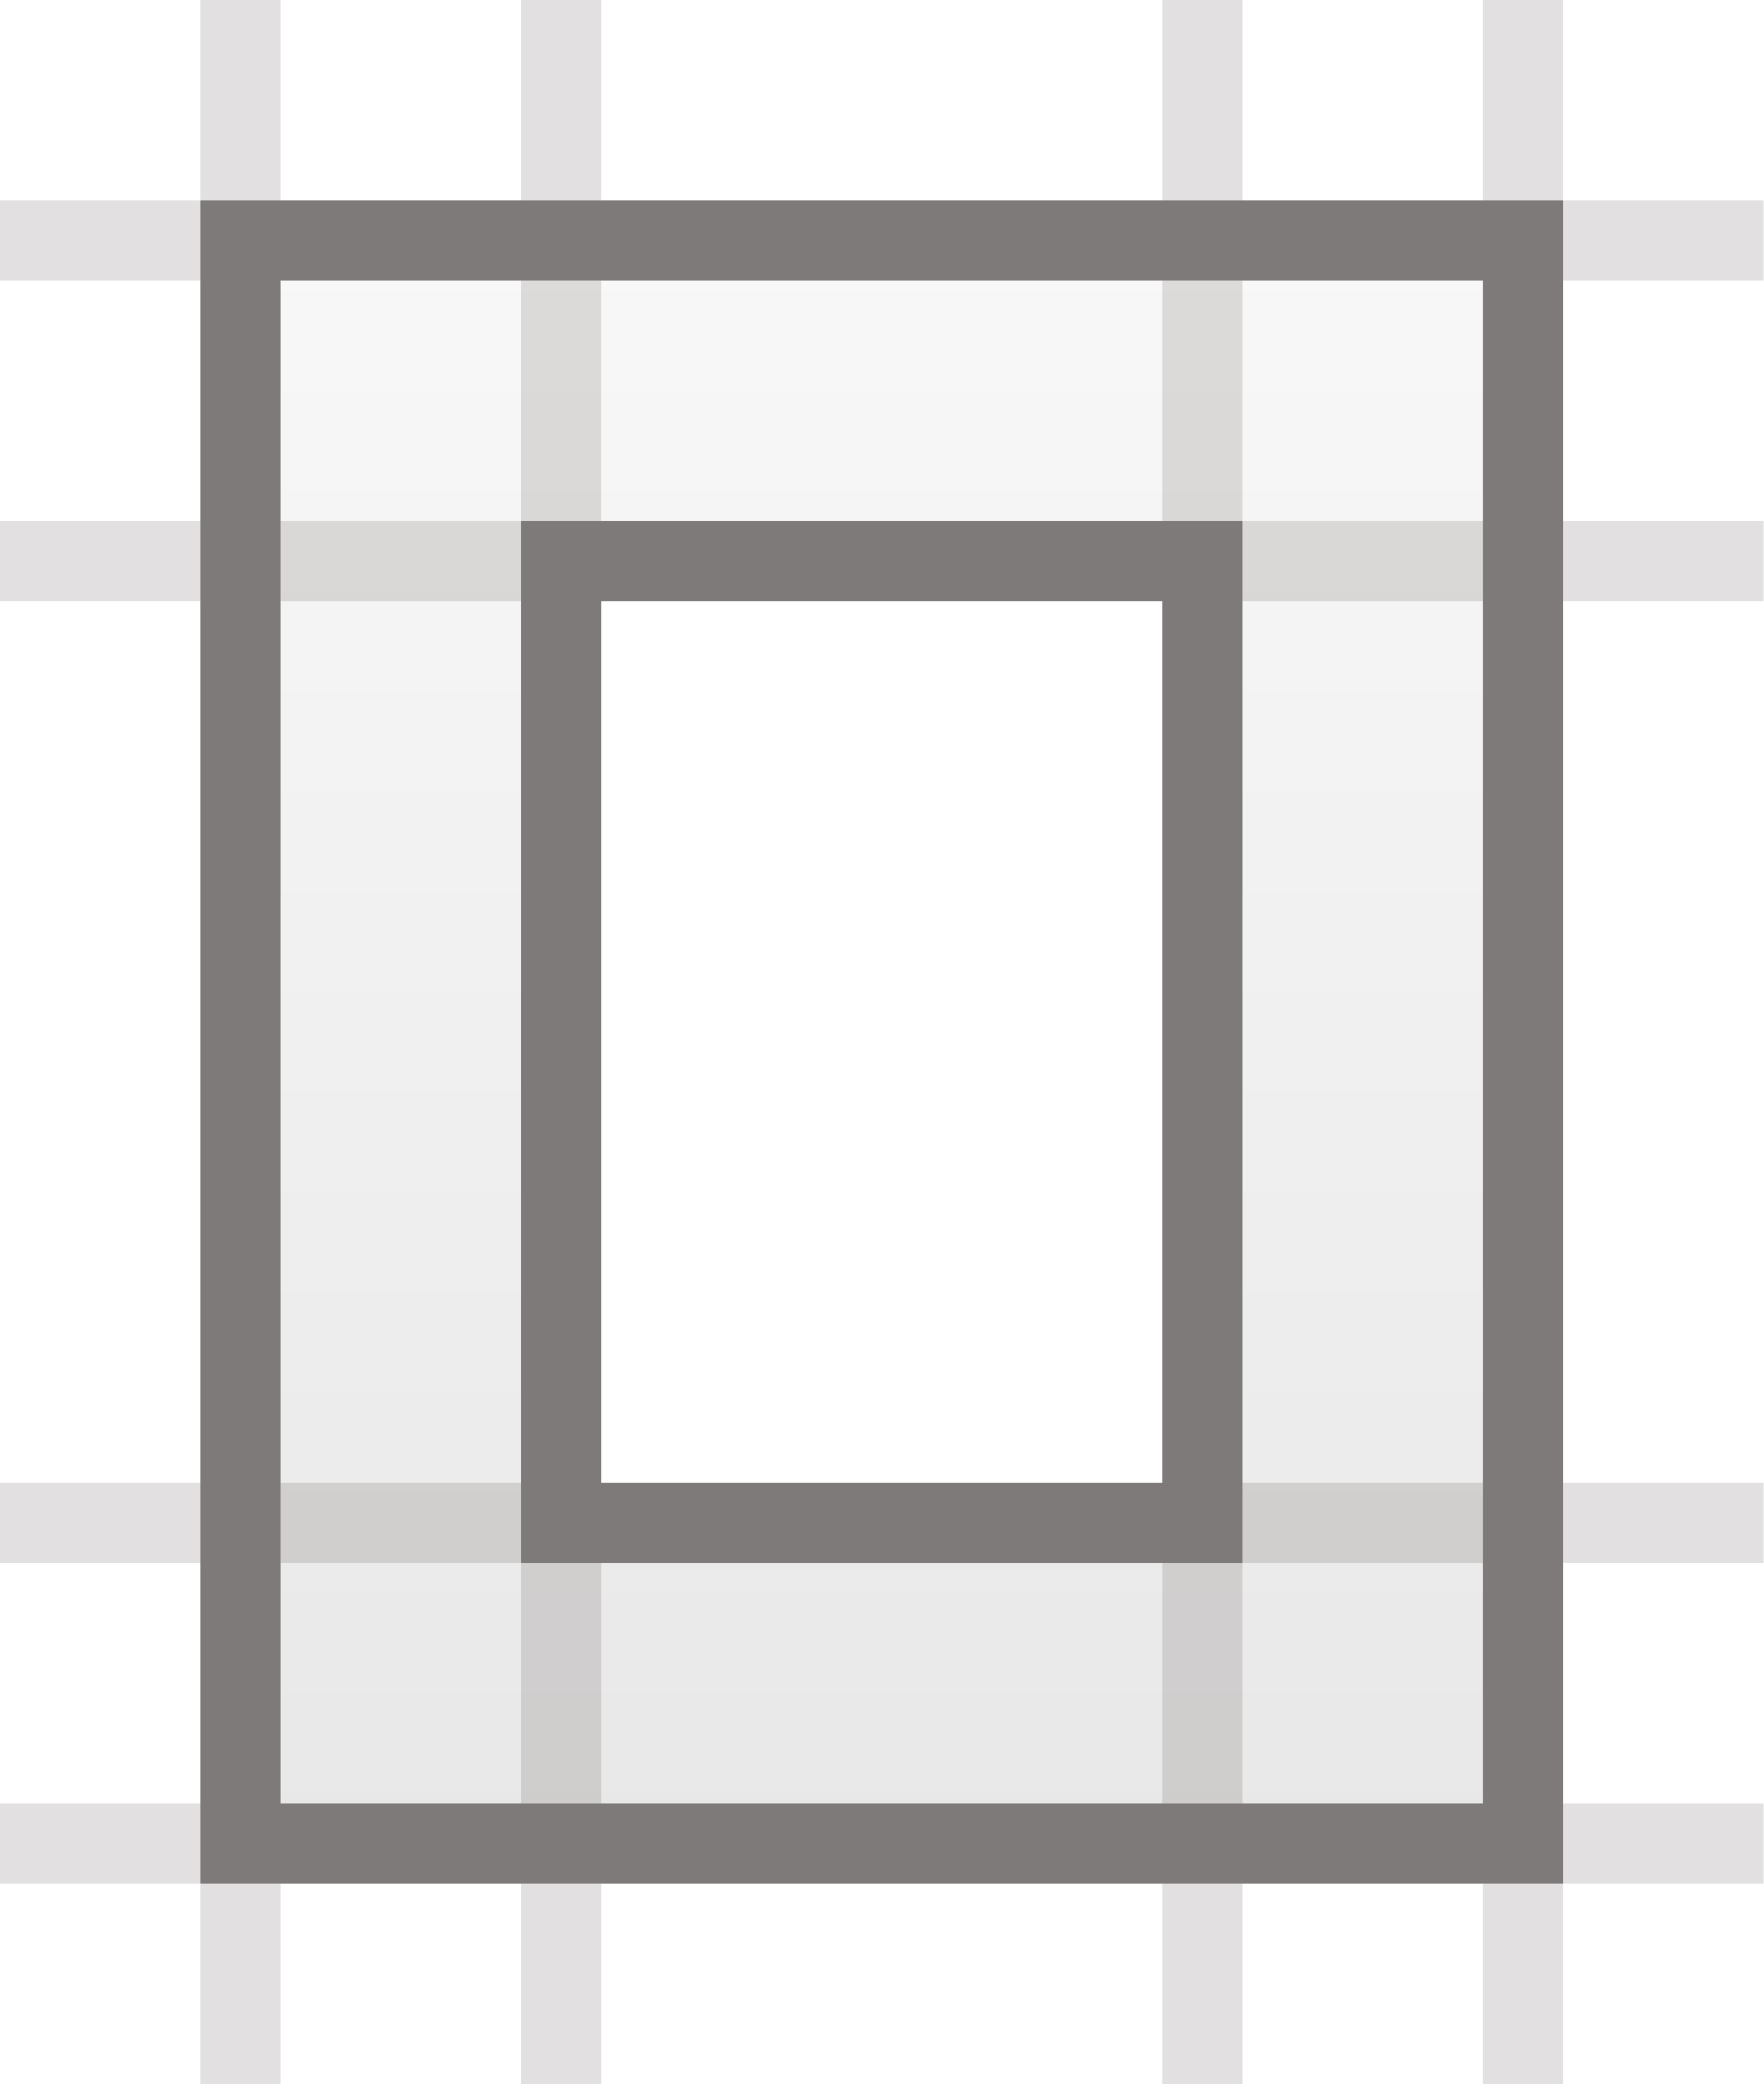
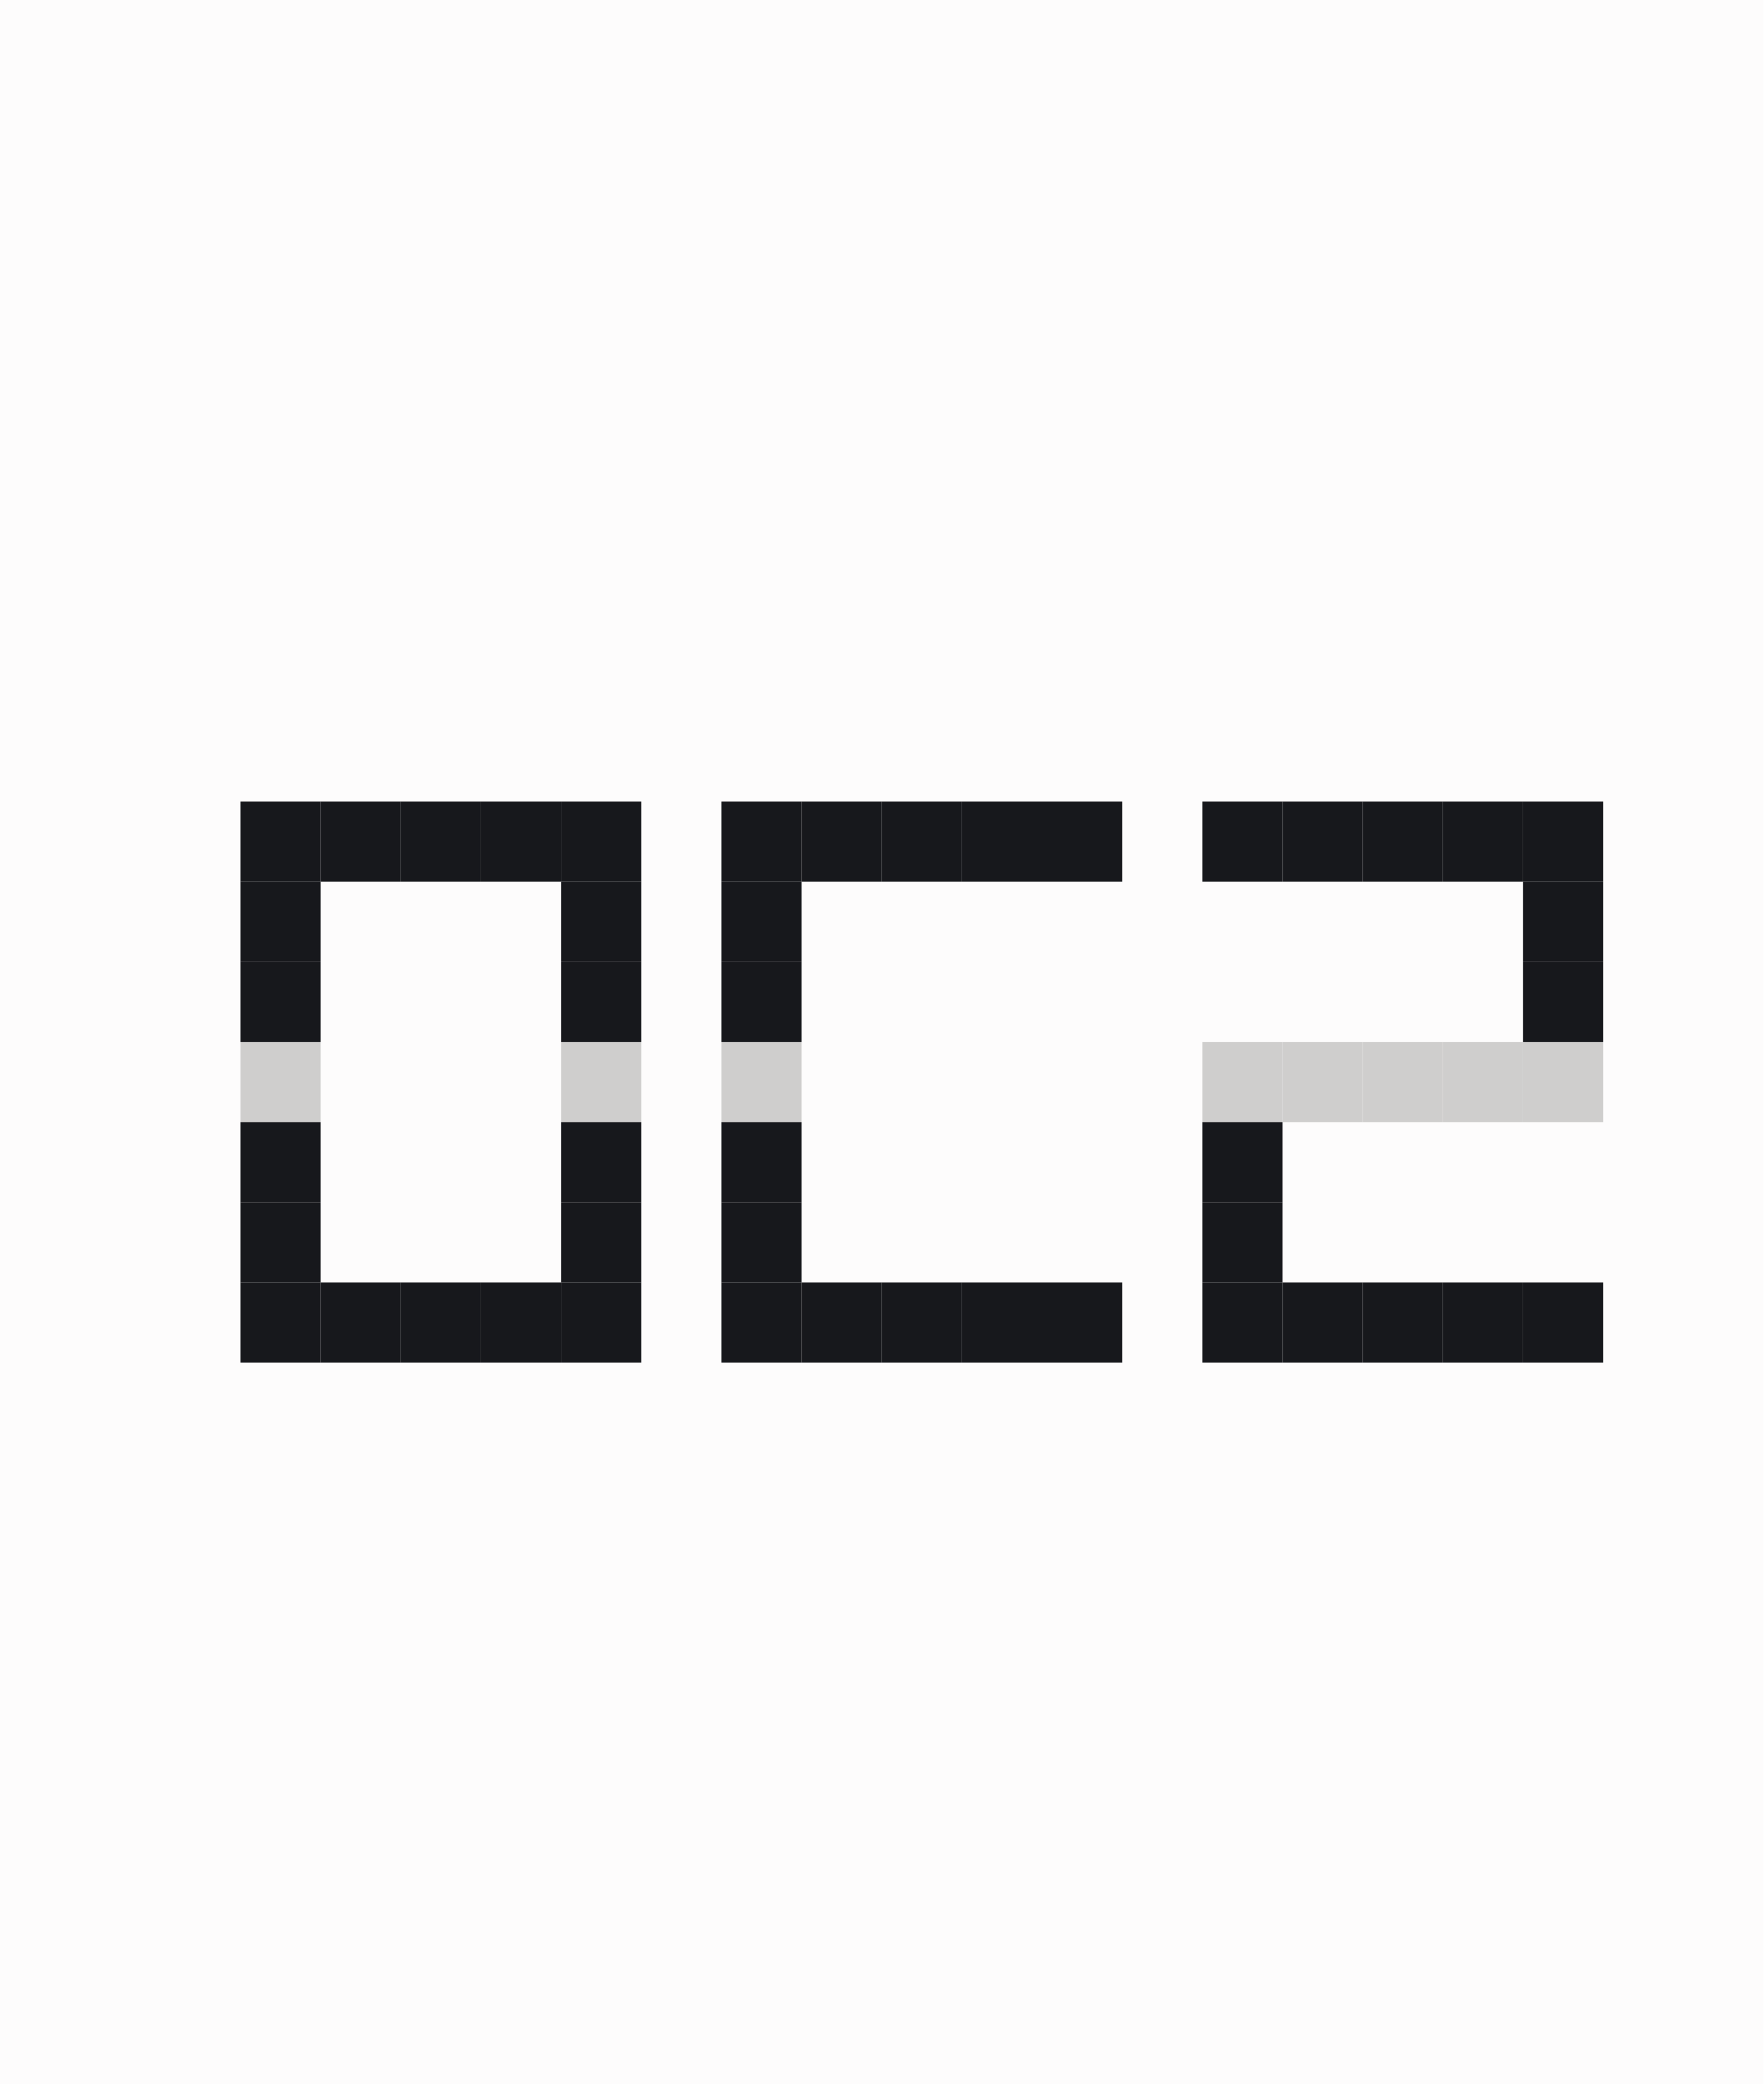
<svg xmlns="http://www.w3.org/2000/svg" width="22" height="26" viewBox="0 0 22 26" fill="none">
-   <path d="M15 7H7V19H15V7ZM19 23H3V3H19V23Z" fill="url(#paint0_linear_1311_94913)" stroke="#8E8B8B" />
-   <path d="M3 0V26M19 0V26M15 0V26M7 0V26M0 3H22M0 7H22M0 19H22M0 23H22" stroke="#110000" stroke-opacity="0.122" />
-   <defs>
-     <linearGradient id="paint0_linear_1311_94913" x1="11" y1="3" x2="11" y2="23" gradientUnits="userSpaceOnUse">
-       <stop stop-color="#F9F8F8" />
-       <stop offset="1" stop-color="#E9E8E8" />
-     </linearGradient>
-   </defs>
+   <rect width="22" height="26" fill="#FDFCFC" />
+   <g transform="translate(3 10)">
+     <rect x="0" y="0" width="1" height="1" fill="#17181C" />
+     <rect x="1" y="0" width="1" height="1" fill="#17181C" />
+     <rect x="2" y="0" width="1" height="1" fill="#17181C" />
+     <rect x="3" y="0" width="1" height="1" fill="#17181C" />
+     <rect x="4" y="0" width="1" height="1" fill="#17181C" />
+     <rect x="0" y="1" width="1" height="1" fill="#17181C" />
+     <rect x="4" y="1" width="1" height="1" fill="#17181C" />
+     <rect x="0" y="2" width="1" height="1" fill="#17181C" />
+     <rect x="4" y="2" width="1" height="1" fill="#17181C" />
+     <rect x="0" y="3" width="1" height="1" fill="#CFCECD" />
+     <rect x="4" y="3" width="1" height="1" fill="#CFCECD" />
+     <rect x="0" y="4" width="1" height="1" fill="#17181C" />
+     <rect x="4" y="4" width="1" height="1" fill="#17181C" />
+     <rect x="0" y="5" width="1" height="1" fill="#17181C" />
+     <rect x="4" y="5" width="1" height="1" fill="#17181C" />
+     <rect x="0" y="6" width="1" height="1" fill="#17181C" />
+     <rect x="1" y="6" width="1" height="1" fill="#17181C" />
+     <rect x="2" y="6" width="1" height="1" fill="#17181C" />
+     <rect x="3" y="6" width="1" height="1" fill="#17181C" />
+     <rect x="4" y="6" width="1" height="1" fill="#17181C" />
+     <rect x="6" y="0" width="1" height="1" fill="#17181C" />
+     <rect x="7" y="0" width="1" height="1" fill="#17181C" />
+     <rect x="8" y="0" width="1" height="1" fill="#17181C" />
+     <rect x="9" y="0" width="1" height="1" fill="#17181C" />
+     <rect x="10" y="0" width="1" height="1" fill="#17181C" />
+     <rect x="6" y="1" width="1" height="1" fill="#17181C" />
+     <rect x="6" y="2" width="1" height="1" fill="#17181C" />
+     <rect x="6" y="3" width="1" height="1" fill="#CFCECD" />
+     <rect x="6" y="4" width="1" height="1" fill="#17181C" />
+     <rect x="6" y="5" width="1" height="1" fill="#17181C" />
+     <rect x="6" y="6" width="1" height="1" fill="#17181C" />
+     <rect x="7" y="6" width="1" height="1" fill="#17181C" />
+     <rect x="8" y="6" width="1" height="1" fill="#17181C" />
+     <rect x="9" y="6" width="1" height="1" fill="#17181C" />
+     <rect x="10" y="6" width="1" height="1" fill="#17181C" />
+     <rect x="12" y="0" width="1" height="1" fill="#17181C" />
+     <rect x="13" y="0" width="1" height="1" fill="#17181C" />
+     <rect x="14" y="0" width="1" height="1" fill="#17181C" />
+     <rect x="15" y="0" width="1" height="1" fill="#17181C" />
+     <rect x="16" y="0" width="1" height="1" fill="#17181C" />
+     <rect x="16" y="1" width="1" height="1" fill="#17181C" />
+     <rect x="16" y="2" width="1" height="1" fill="#17181C" />
+     <rect x="12" y="3" width="1" height="1" fill="#CFCECD" />
+     <rect x="13" y="3" width="1" height="1" fill="#CFCECD" />
+     <rect x="14" y="3" width="1" height="1" fill="#CFCECD" />
+     <rect x="15" y="3" width="1" height="1" fill="#CFCECD" />
+     <rect x="16" y="3" width="1" height="1" fill="#CFCECD" />
+     <rect x="12" y="4" width="1" height="1" fill="#17181C" />
+     <rect x="12" y="5" width="1" height="1" fill="#17181C" />
+     <rect x="12" y="6" width="1" height="1" fill="#17181C" />
+     <rect x="13" y="6" width="1" height="1" fill="#17181C" />
+     <rect x="14" y="6" width="1" height="1" fill="#17181C" />
+     <rect x="15" y="6" width="1" height="1" fill="#17181C" />
+     <rect x="16" y="6" width="1" height="1" fill="#17181C" />
+   </g>
</svg>
